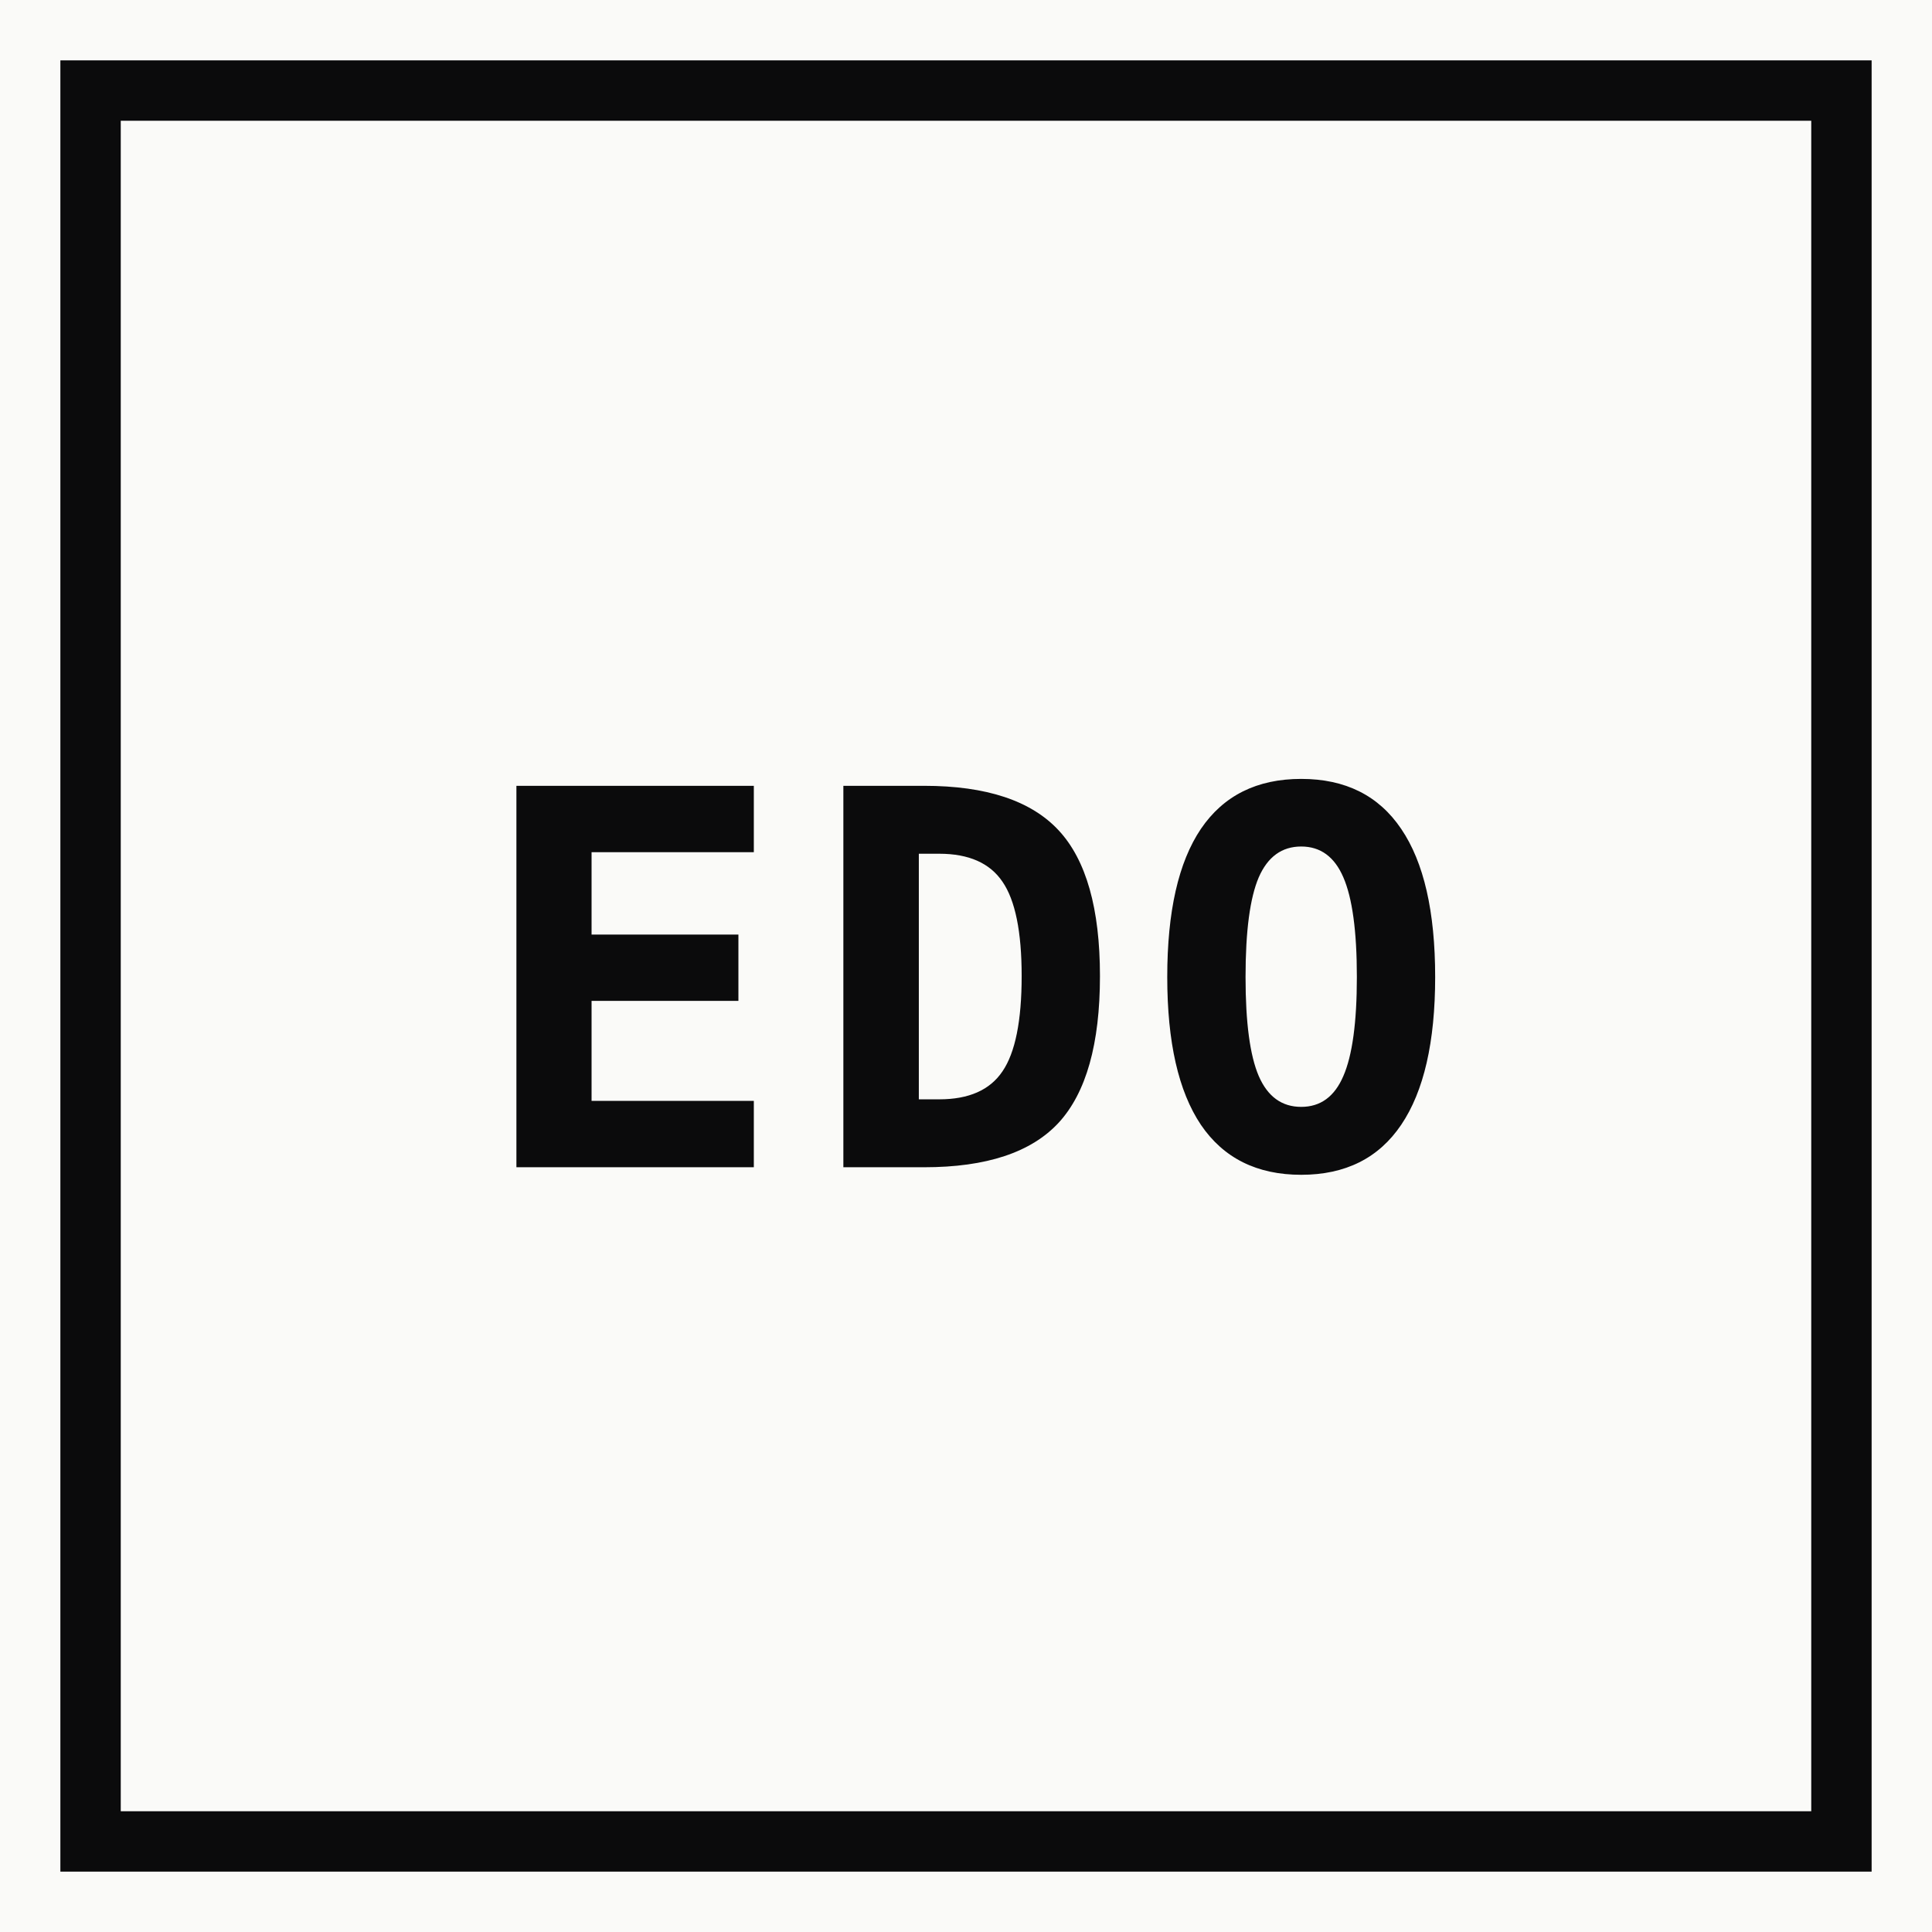
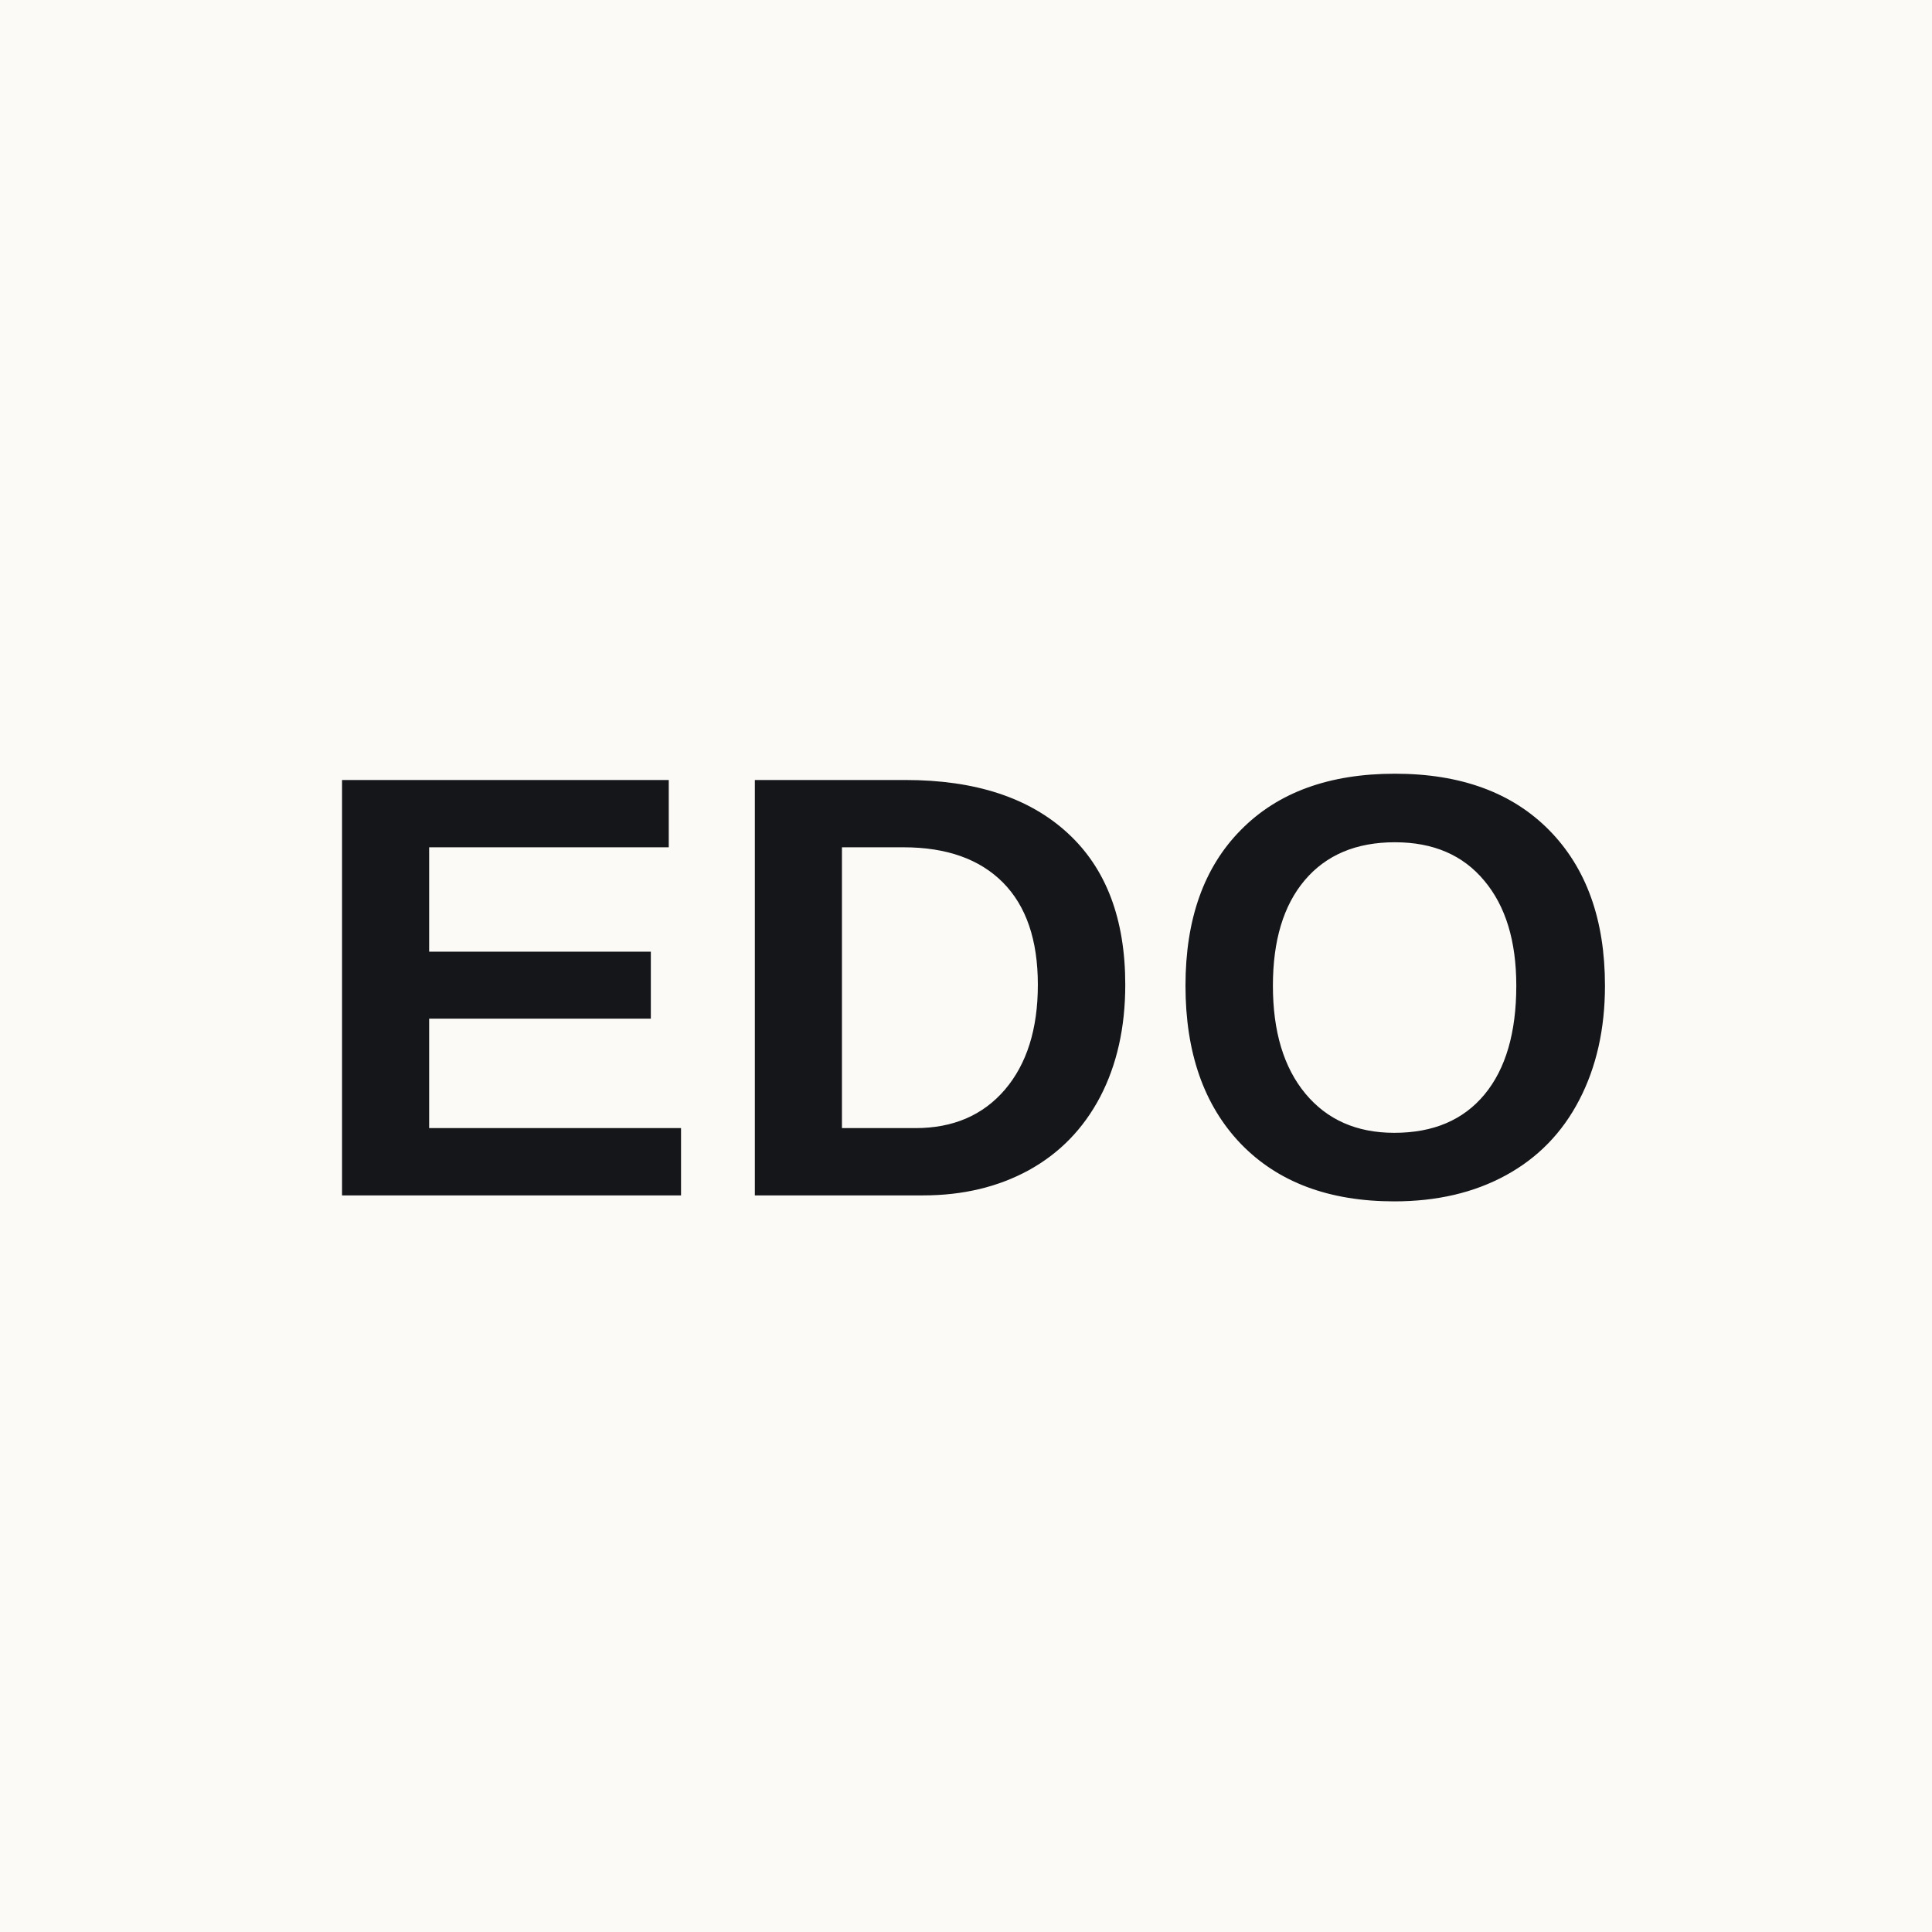
<svg xmlns="http://www.w3.org/2000/svg" viewBox="0 0 96 96" width="96" height="96" role="img" aria-hidden="true">
-   <rect x="0" y="0" width="96" height="96" fill="#FAFAF8" />
-   <rect x="4.5" y="4.5" width="87" height="87" fill="none" stroke="#0B0B0C" stroke-width="3" />
-   <text x="48" y="49" fill="#0B0B0C" font-family="ui-monospace, 'SFMono-Regular', Consolas, monospace" font-size="26" font-weight="700" letter-spacing="1" text-anchor="middle" dominant-baseline="central">EDO</text>
+   <rect x="0" y="0" width="96" height="96" fill="#FBFAF7" />
+   <text x="48" y="49" fill="#14161A" font-family="'Barlow Condensed', 'Arial Narrow', Arial, sans-serif" font-size="30" font-weight="700" letter-spacing="0.5" text-anchor="middle" dominant-baseline="central">EDO</text>
</svg>
